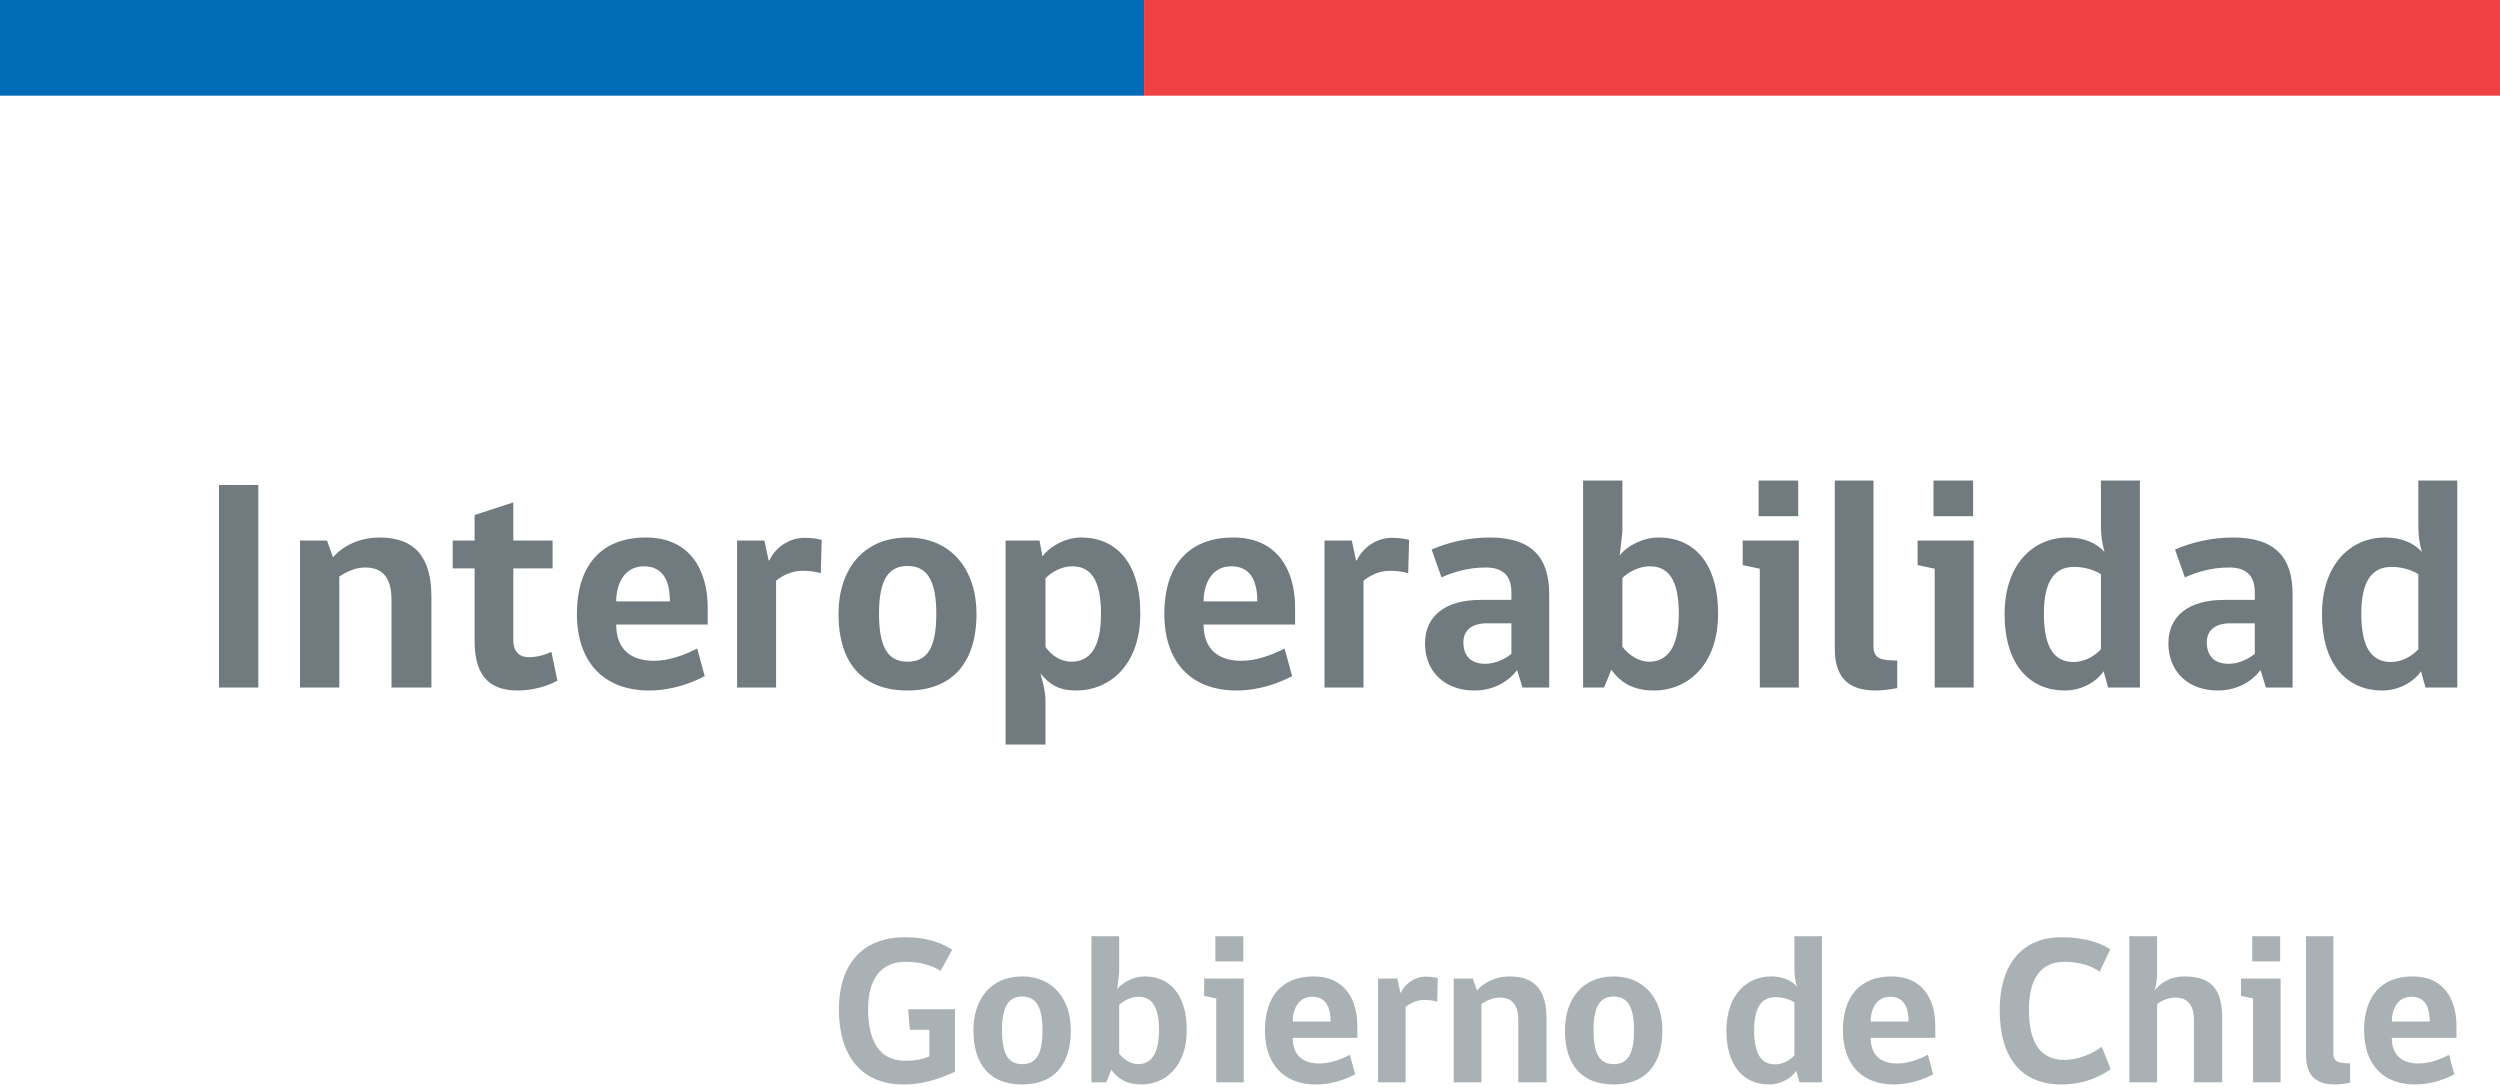
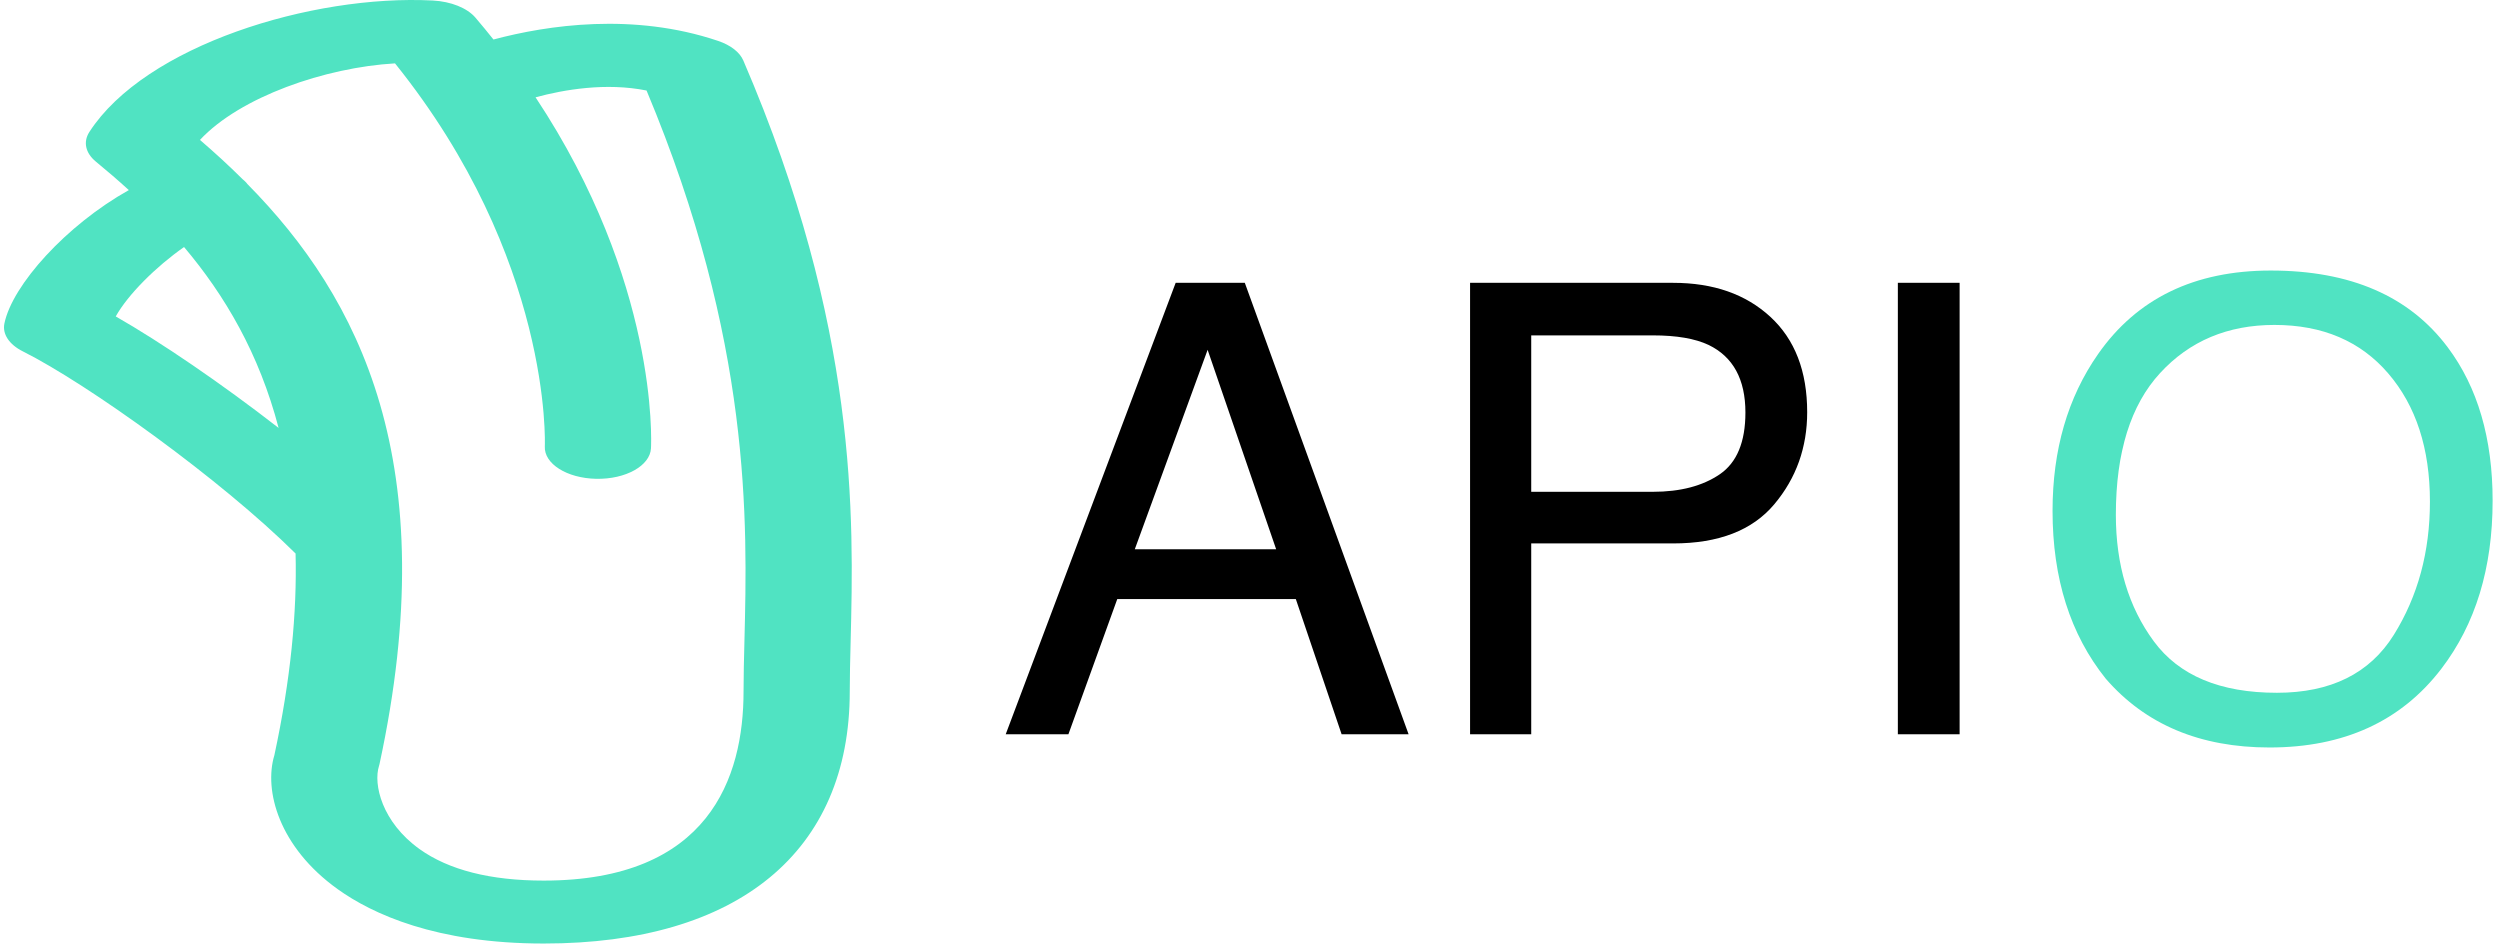
- <svg xmlns="http://www.w3.org/2000/svg" width="200px" height="87px" viewBox="0 0 200 87" version="1.1">
+ <svg xmlns="http://www.w3.org/2000/svg" width="143px" height="54px" viewBox="0 0 143 54" version="1.1">
  <defs />
-   <g id="Symbols" stroke="none" stroke-width="1" fill="none" fill-rule="evenodd">
-     <g id="logo-provisorio" transform="translate(0, 1)">
-       <g transform="translate(0, -1)">
-         <rect id="Rectangle-66" fill="#006CB7" x="0" y="0" width="91.525" height="7.654" />
-         <rect id="Rectangle-66-Copy" fill="#EF4144" x="91.525" y="0" width="108.475" height="7.654" />
-         <path d="M20.664,55 L20.664,38.8 L17.52,38.8 L17.52,55 L20.664,55 Z M34.512,55 L34.512,47.728 C34.512,44.752 33.336,43 30.36,43 C28.608,43 27.312,43.792 26.64,44.584 L26.16,43.24 L24,43.24 L24,55 L27.144,55 L27.144,46.12 C27.696,45.76 28.392,45.4 29.208,45.4 C30.648,45.4 31.32,46.24 31.32,48.016 L31.32,55 L34.512,55 Z M44.592,54.448 L44.112,52.144 C43.632,52.384 42.96,52.576 42.312,52.576 C41.472,52.576 41.064,52.048 41.064,51.232 L41.064,45.472 L44.208,45.472 L44.208,43.24 L41.064,43.24 L41.064,40.192 L37.968,41.2 L37.968,43.24 L36.216,43.24 L36.216,45.472 L37.968,45.472 L37.968,51.304 C37.968,54.256 39.336,55.24 41.424,55.24 C42.672,55.24 43.896,54.856 44.592,54.448 L44.592,54.448 Z M56.616,49.96 L56.616,48.592 C56.616,45.64 55.224,43 51.672,43 C47.904,43 46.152,45.472 46.152,49.096 C46.152,52.984 48.312,55.24 51.936,55.24 C53.784,55.24 55.392,54.616 56.376,54.088 L55.776,51.88 C54.744,52.408 53.52,52.864 52.32,52.864 C50.352,52.864 49.296,51.832 49.296,49.96 L56.616,49.96 Z M53.592,48.112 L49.296,48.112 C49.296,46.72 49.944,45.304 51.504,45.304 C53.136,45.304 53.592,46.6 53.592,48.112 L53.592,48.112 Z M65.736,43.192 C65.472,43.12 64.992,43.024 64.368,43.024 C62.976,43.024 61.92,43.984 61.56,44.824 L61.488,44.824 L61.152,43.24 L58.968,43.24 L58.968,55 L62.088,55 L62.088,46.456 C62.616,46.024 63.36,45.664 64.2,45.664 C64.728,45.664 65.28,45.736 65.664,45.856 L65.736,43.192 Z M72.6,43 C69,43 67.08,45.64 67.08,49.096 C67.08,53.128 69.072,55.24 72.6,55.24 C76.104,55.24 78.12,53.104 78.12,49.096 C78.12,45.64 76.152,43 72.6,43 L72.6,43 Z M72.6,52.936 C71.064,52.936 70.32,51.832 70.32,49.096 C70.32,46.288 71.136,45.28 72.6,45.28 C74.064,45.28 74.904,46.264 74.904,49.096 C74.904,51.904 74.136,52.936 72.6,52.936 L72.6,52.936 Z M83.232,53.872 C83.976,54.784 84.744,55.24 86.088,55.24 C88.824,55.24 91.224,53.152 91.224,49.096 C91.224,44.968 89.256,43 86.496,43 C85.176,43 83.928,43.768 83.4,44.512 L83.16,43.24 L80.448,43.24 L80.448,59.56 L83.64,59.56 L83.64,56.032 C83.64,55.168 83.232,53.872 83.232,53.872 L83.232,53.872 Z M83.64,46.264 C84.144,45.736 84.96,45.304 85.776,45.304 C87.192,45.304 88.08,46.288 88.08,49.096 C88.08,51.928 87.12,52.936 85.704,52.936 C84.864,52.936 84.12,52.432 83.64,51.76 L83.64,46.264 Z M103.608,49.96 L103.608,48.592 C103.608,45.64 102.216,43 98.664,43 C94.896,43 93.144,45.472 93.144,49.096 C93.144,52.984 95.304,55.24 98.928,55.24 C100.776,55.24 102.384,54.616 103.368,54.088 L102.768,51.88 C101.736,52.408 100.512,52.864 99.312,52.864 C97.344,52.864 96.288,51.832 96.288,49.96 L103.608,49.96 Z M100.584,48.112 L96.288,48.112 C96.288,46.72 96.936,45.304 98.496,45.304 C100.128,45.304 100.584,46.6 100.584,48.112 L100.584,48.112 Z M112.728,43.192 C112.464,43.12 111.984,43.024 111.36,43.024 C109.968,43.024 108.912,43.984 108.552,44.824 L108.48,44.824 L108.144,43.24 L105.96,43.24 L105.96,55 L109.08,55 L109.08,46.456 C109.608,46.024 110.352,45.664 111.192,45.664 C111.72,45.664 112.272,45.736 112.656,45.856 L112.728,43.192 Z M123.936,55 L123.936,47.536 C123.936,44.536 122.496,43 119.16,43 C117.312,43 115.704,43.456 114.528,43.96 L115.32,46.192 C116.28,45.76 117.456,45.4 118.848,45.4 C120.048,45.4 120.912,45.88 120.912,47.392 L120.912,47.992 L118.44,47.992 C115.608,47.992 114,49.288 114,51.472 C114,53.728 115.584,55.24 117.936,55.24 C119.592,55.24 120.768,54.424 121.368,53.608 L121.8,55 L123.936,55 Z M120.912,52.312 C120.336,52.768 119.568,53.104 118.824,53.104 C117.648,53.104 117.072,52.456 117.072,51.376 C117.072,50.488 117.672,49.864 118.968,49.864 L120.912,49.864 L120.912,52.312 Z M129.792,42.544 L129.792,38.44 L126.648,38.44 L126.648,55 L128.328,55 L128.904,53.584 C129.648,54.592 130.632,55.24 132.312,55.24 C135.048,55.24 137.448,53.152 137.448,49.096 C137.448,44.968 135.456,43 132.696,43 C131.376,43 130.104,43.72 129.576,44.44 L129.792,42.544 Z M129.792,46.24 C130.32,45.712 131.184,45.304 131.976,45.304 C133.416,45.304 134.304,46.288 134.304,49.096 C134.304,51.928 133.296,52.936 131.928,52.936 C131.088,52.936 130.272,52.384 129.792,51.736 L129.792,46.24 Z M143.904,55 L143.904,43.24 L139.416,43.24 L139.416,45.208 L140.784,45.496 L140.784,55 L143.904,55 Z M140.688,41.296 L143.856,41.296 L143.856,38.44 L140.688,38.44 L140.688,41.296 Z M150.048,55.24 C150.864,55.24 151.776,55.048 151.776,55.048 L151.776,52.84 C150.48,52.84 149.88,52.696 149.88,51.712 L149.88,38.44 L146.784,38.44 L146.784,51.88 C146.784,53.968 147.648,55.24 150.048,55.24 L150.048,55.24 Z M157.896,55 L157.896,43.24 L153.408,43.24 L153.408,45.208 L154.776,45.496 L154.776,55 L157.896,55 Z M154.68,41.296 L157.848,41.296 L157.848,38.44 L154.68,38.44 L154.68,41.296 Z M165.432,43 C162.576,43 160.368,45.232 160.368,49.12 C160.368,53.32 162.504,55.24 165.168,55.24 C166.68,55.24 167.808,54.424 168.288,53.704 L168.648,55 L171.192,55 L171.192,38.44 L168.072,38.44 L168.072,41.992 C168.072,42.88 168.168,43.48 168.36,44.152 C167.712,43.432 166.704,43 165.432,43 L165.432,43 Z M168.072,51.952 C167.472,52.576 166.68,52.96 165.888,52.96 C164.4,52.96 163.512,51.904 163.512,49.096 C163.512,46.36 164.448,45.352 165.936,45.352 C166.848,45.352 167.592,45.64 168.072,45.928 L168.072,51.952 Z M183.408,55 L183.408,47.536 C183.408,44.536 181.968,43 178.632,43 C176.784,43 175.176,43.456 174,43.96 L174.792,46.192 C175.752,45.76 176.928,45.4 178.32,45.4 C179.52,45.4 180.384,45.88 180.384,47.392 L180.384,47.992 L177.912,47.992 C175.08,47.992 173.472,49.288 173.472,51.472 C173.472,53.728 175.056,55.24 177.408,55.24 C179.064,55.24 180.24,54.424 180.84,53.608 L181.272,55 L183.408,55 Z M180.384,52.312 C179.808,52.768 179.04,53.104 178.296,53.104 C177.12,53.104 176.544,52.456 176.544,51.376 C176.544,50.488 177.144,49.864 178.44,49.864 L180.384,49.864 L180.384,52.312 Z M190.824,43 C187.968,43 185.76,45.232 185.76,49.12 C185.76,53.32 187.896,55.24 190.56,55.24 C192.072,55.24 193.2,54.424 193.68,53.704 L194.04,55 L196.584,55 L196.584,38.44 L193.464,38.44 L193.464,41.992 C193.464,42.88 193.56,43.48 193.752,44.152 C193.104,43.432 192.096,43 190.824,43 L190.824,43 Z M193.464,51.952 C192.864,52.576 192.072,52.96 191.28,52.96 C189.792,52.96 188.904,51.904 188.904,49.096 C188.904,46.36 189.84,45.352 191.328,45.352 C192.24,45.352 192.984,45.64 193.464,45.928 L193.464,51.952 Z" id="Interoperabilidad" fill="#717B7F" />
-         <path d="M76.398,80.741 L72.653,80.741 L72.788,82.385 L74.347,82.385 L74.347,84.504 C73.805,84.758 73.144,84.86 72.415,84.86 C70.449,84.86 69.449,83.419 69.449,80.724 C69.449,78.453 70.381,76.945 72.449,76.945 C73.602,76.945 74.602,77.233 75.246,77.674 L76.178,75.979 C75.28,75.402 74.144,74.979 72.415,74.979 C68.856,74.979 67.11,77.284 67.11,80.758 C67.11,84.385 68.856,86.758 72.263,86.758 C73.669,86.758 74.856,86.436 76.398,85.741 L76.398,80.741 Z M81.771,78.114 C79.229,78.114 77.873,79.979 77.873,82.419 C77.873,85.267 79.28,86.758 81.771,86.758 C84.246,86.758 85.669,85.25 85.669,82.419 C85.669,79.979 84.28,78.114 81.771,78.114 L81.771,78.114 Z M81.771,85.131 C80.686,85.131 80.161,84.351 80.161,82.419 C80.161,80.436 80.737,79.724 81.771,79.724 C82.805,79.724 83.398,80.419 83.398,82.419 C83.398,84.402 82.856,85.131 81.771,85.131 L81.771,85.131 Z M89.534,77.792 L89.534,74.894 L87.314,74.894 L87.314,86.589 L88.5,86.589 L88.907,85.589 C89.432,86.301 90.127,86.758 91.314,86.758 C93.246,86.758 94.941,85.284 94.941,82.419 C94.941,79.504 93.534,78.114 91.585,78.114 C90.653,78.114 89.754,78.623 89.381,79.131 L89.534,77.792 Z M89.534,80.402 C89.907,80.029 90.517,79.741 91.076,79.741 C92.093,79.741 92.72,80.436 92.72,82.419 C92.72,84.419 92.008,85.131 91.042,85.131 C90.449,85.131 89.873,84.741 89.534,84.284 L89.534,80.402 Z M99.5,86.589 L99.5,78.284 L96.331,78.284 L96.331,79.674 L97.297,79.877 L97.297,86.589 L99.5,86.589 Z M97.229,76.911 L99.466,76.911 L99.466,74.894 L97.229,74.894 L97.229,76.911 Z M108.585,83.029 L108.585,82.063 C108.585,79.979 107.602,78.114 105.093,78.114 C102.432,78.114 101.195,79.86 101.195,82.419 C101.195,85.165 102.72,86.758 105.28,86.758 C106.585,86.758 107.72,86.318 108.415,85.945 L107.992,84.385 C107.263,84.758 106.398,85.08 105.551,85.08 C104.161,85.08 103.415,84.351 103.415,83.029 L108.585,83.029 Z M106.449,81.724 L103.415,81.724 C103.415,80.741 103.873,79.741 104.975,79.741 C106.127,79.741 106.449,80.657 106.449,81.724 L106.449,81.724 Z M115.025,78.25 C114.839,78.199 114.5,78.131 114.059,78.131 C113.076,78.131 112.331,78.809 112.076,79.402 L112.025,79.402 L111.788,78.284 L110.246,78.284 L110.246,86.589 L112.449,86.589 L112.449,80.555 C112.822,80.25 113.347,79.996 113.941,79.996 C114.314,79.996 114.703,80.046 114.975,80.131 L115.025,78.25 Z M123.72,86.589 L123.72,81.453 C123.72,79.351 122.89,78.114 120.788,78.114 C119.551,78.114 118.636,78.674 118.161,79.233 L117.822,78.284 L116.297,78.284 L116.297,86.589 L118.517,86.589 L118.517,80.318 C118.907,80.063 119.398,79.809 119.975,79.809 C120.992,79.809 121.466,80.402 121.466,81.657 L121.466,86.589 L123.72,86.589 Z M129.093,78.114 C126.551,78.114 125.195,79.979 125.195,82.419 C125.195,85.267 126.602,86.758 129.093,86.758 C131.568,86.758 132.992,85.25 132.992,82.419 C132.992,79.979 131.602,78.114 129.093,78.114 L129.093,78.114 Z M129.093,85.131 C128.008,85.131 127.483,84.351 127.483,82.419 C127.483,80.436 128.059,79.724 129.093,79.724 C130.127,79.724 130.72,80.419 130.72,82.419 C130.72,84.402 130.178,85.131 129.093,85.131 L129.093,85.131 Z M141.686,78.114 C139.669,78.114 138.11,79.69 138.11,82.436 C138.11,85.402 139.619,86.758 141.5,86.758 C142.568,86.758 143.364,86.182 143.703,85.674 L143.958,86.589 L145.754,86.589 L145.754,74.894 L143.551,74.894 L143.551,77.402 C143.551,78.029 143.619,78.453 143.754,78.928 C143.297,78.419 142.585,78.114 141.686,78.114 L141.686,78.114 Z M143.551,84.436 C143.127,84.877 142.568,85.148 142.008,85.148 C140.958,85.148 140.331,84.402 140.331,82.419 C140.331,80.487 140.992,79.775 142.042,79.775 C142.686,79.775 143.212,79.979 143.551,80.182 L143.551,84.436 Z M154.822,83.029 L154.822,82.063 C154.822,79.979 153.839,78.114 151.331,78.114 C148.669,78.114 147.432,79.86 147.432,82.419 C147.432,85.165 148.958,86.758 151.517,86.758 C152.822,86.758 153.958,86.318 154.653,85.945 L154.229,84.385 C153.5,84.758 152.636,85.08 151.788,85.08 C150.398,85.08 149.653,84.351 149.653,83.029 L154.822,83.029 Z M152.686,81.724 L149.653,81.724 C149.653,80.741 150.11,79.741 151.212,79.741 C152.364,79.741 152.686,80.657 152.686,81.724 L152.686,81.724 Z M168.856,85.538 L168.144,83.741 C167.364,84.318 166.246,84.792 165.127,84.792 C163.263,84.792 162.314,83.436 162.314,80.792 C162.314,78.284 163.263,76.945 165.161,76.945 C166.347,76.945 167.381,77.284 167.975,77.741 L168.822,75.945 C167.89,75.318 166.483,74.979 164.924,74.979 C161.686,74.979 159.975,77.25 159.975,80.809 C159.975,84.623 161.703,86.758 164.924,86.758 C166.432,86.758 167.72,86.318 168.856,85.538 L168.856,85.538 Z M172.568,86.589 L172.568,80.318 C172.941,80.046 173.466,79.809 174.042,79.809 C175.042,79.809 175.517,80.453 175.517,81.64 L175.517,86.589 L177.771,86.589 L177.771,81.453 C177.771,79.351 177.11,78.114 174.737,78.114 C173.568,78.114 172.805,78.674 172.347,79.25 C172.449,78.996 172.568,78.538 172.568,77.962 L172.568,74.894 L170.347,74.894 L170.347,86.589 L172.568,86.589 Z M182.449,86.589 L182.449,78.284 L179.28,78.284 L179.28,79.674 L180.246,79.877 L180.246,86.589 L182.449,86.589 Z M180.178,76.911 L182.415,76.911 L182.415,74.894 L180.178,74.894 L180.178,76.911 Z M186.788,86.758 C187.364,86.758 188.008,86.623 188.008,86.623 L188.008,85.063 C187.093,85.063 186.669,84.962 186.669,84.267 L186.669,74.894 L184.483,74.894 L184.483,84.385 C184.483,85.86 185.093,86.758 186.788,86.758 L186.788,86.758 Z M196.517,83.029 L196.517,82.063 C196.517,79.979 195.534,78.114 193.025,78.114 C190.364,78.114 189.127,79.86 189.127,82.419 C189.127,85.165 190.653,86.758 193.212,86.758 C194.517,86.758 195.653,86.318 196.347,85.945 L195.924,84.385 C195.195,84.758 194.331,85.08 193.483,85.08 C192.093,85.08 191.347,84.351 191.347,83.029 L196.517,83.029 Z M194.381,81.724 L191.347,81.724 C191.347,80.741 191.805,79.741 192.907,79.741 C194.059,79.741 194.381,80.657 194.381,81.724 L194.381,81.724 Z" id="Gobierno-de-Chile" fill="#AAB1B5" />
+   <g id="Page-1" stroke="none" stroke-width="1" fill="none" fill-rule="evenodd">
+     <g id="logo_apio" fill-rule="nonzero">
+       <g id="Page-1">
+         <g id="logo">
+           <g id="Symbols">
+             <g id="Group-4">
+               <g id="Group-2">
+                 <g id="Page-1" fill="#50E3C2">
+                   <path d="M0.251,18.507 C0.128,19.109 0.524,19.707 1.306,20.098 C5.026,21.963 12.655,27.439 16.907,31.661 C16.992,35.03 16.631,38.844 15.695,43.195 C15.083,45.214 15.951,48.45 19.318,50.862 C21.298,52.28 24.948,53.97 31.099,53.97 C42.225,53.97 48.606,48.715 48.606,39.552 C48.606,38.705 48.63,37.757 48.655,36.754 C48.835,29.587 49.107,18.757 42.517,3.459 C42.313,2.986 41.793,2.582 41.077,2.34 C36.227,0.704 31.327,1.434 28.226,2.26 C27.896,1.845 27.552,1.428 27.197,1.011 C26.723,0.456 25.798,0.084 24.751,0.029 C17.845,-0.328 8.3,2.606 5.111,7.55 C4.747,8.116 4.886,8.754 5.485,9.246 C6.118,9.766 6.748,10.307 7.369,10.873 C3.791,12.879 0.703,16.301 0.251,18.507 Z M22.595,3.625 C31.586,14.812 31.17,25.425 31.164,25.531 C31.111,26.525 32.427,27.356 34.104,27.388 C35.793,27.421 37.183,26.639 37.236,25.645 C37.259,25.212 37.643,16.142 30.634,5.566 C32.261,5.126 34.661,4.711 36.983,5.178 C43.011,19.576 42.753,29.855 42.581,36.699 C42.555,37.716 42.531,38.677 42.531,39.552 C42.531,44.487 40.548,50.37 31.098,50.37 C28.057,50.37 25.668,49.764 23.997,48.567 C21.841,47.022 21.344,44.855 21.68,43.809 C21.692,43.773 21.702,43.737 21.709,43.701 C25.419,26.514 20.584,17.046 14.153,10.529 C14.13,10.5 14.11,10.471 14.084,10.443 C14.021,10.374 13.95,10.31 13.874,10.248 C13.081,9.459 12.264,8.714 11.438,8.003 C13.733,5.542 18.601,3.856 22.595,3.625 Z M10.528,14.13 C12.861,16.893 14.824,20.227 15.936,24.477 C12.671,21.941 9.201,19.573 6.62,18.1 C7.32,16.848 8.916,15.257 10.528,14.13 Z" id="Shape" />
+                 </g>
+                 <path d="M72.996,31.418 L69.076,20.01 L64.91,31.418 L72.996,31.418 Z M67.248,16.178 L71.203,16.178 L80.572,42 L76.74,42 L74.121,34.266 L63.908,34.266 L61.113,42 L57.527,42 L67.248,16.178 Z M84.088,16.178 L95.707,16.178 C98.004,16.178 99.855,16.825 101.262,18.12 C102.668,19.415 103.371,21.234 103.371,23.578 C103.371,25.594 102.744,27.349 101.49,28.843 C100.236,30.337 98.309,31.084 95.707,31.084 L87.586,31.084 L87.586,42 L84.088,42 L84.088,16.178 Z M97.729,19.729 C96.955,19.365 95.895,19.184 94.547,19.184 L87.586,19.184 L87.586,28.131 L94.547,28.131 C96.117,28.131 97.392,27.797 98.37,27.129 C99.349,26.461 99.838,25.283 99.838,23.596 C99.838,21.697 99.135,20.408 97.729,19.729 Z M108.557,16.178 L112.09,16.178 L112.09,42 L108.557,42 L108.557,16.178 Z" id="API" fill="#000000" />
+                 <path d="M140.012,19.869 C141.723,22.154 142.578,25.078 142.578,28.641 C142.578,32.496 141.6,35.701 139.643,38.256 C137.346,41.256 134.07,42.756 129.816,42.756 C125.844,42.756 122.721,41.443 120.447,38.818 C118.42,36.287 117.406,33.088 117.406,29.221 C117.406,25.728 118.273,22.74 120.008,20.256 C122.234,17.068 125.527,15.475 129.887,15.475 C134.445,15.475 137.82,16.939 140.012,19.869 Z M136.927,36.313 C138.304,34.104 138.992,31.564 138.992,28.693 C138.992,25.658 138.198,23.215 136.61,21.363 C135.022,19.512 132.852,18.586 130.098,18.586 C127.426,18.586 125.246,19.503 123.559,21.337 C121.871,23.171 121.027,25.875 121.027,29.449 C121.027,32.309 121.751,34.72 123.198,36.683 C124.646,38.646 126.992,39.627 130.238,39.627 C133.32,39.627 135.55,38.522 136.927,36.313 Z" id="O" fill="#50E3C2" />
+               </g>
+             </g>
+           </g>
+         </g>
      </g>
    </g>
  </g>
</svg>
